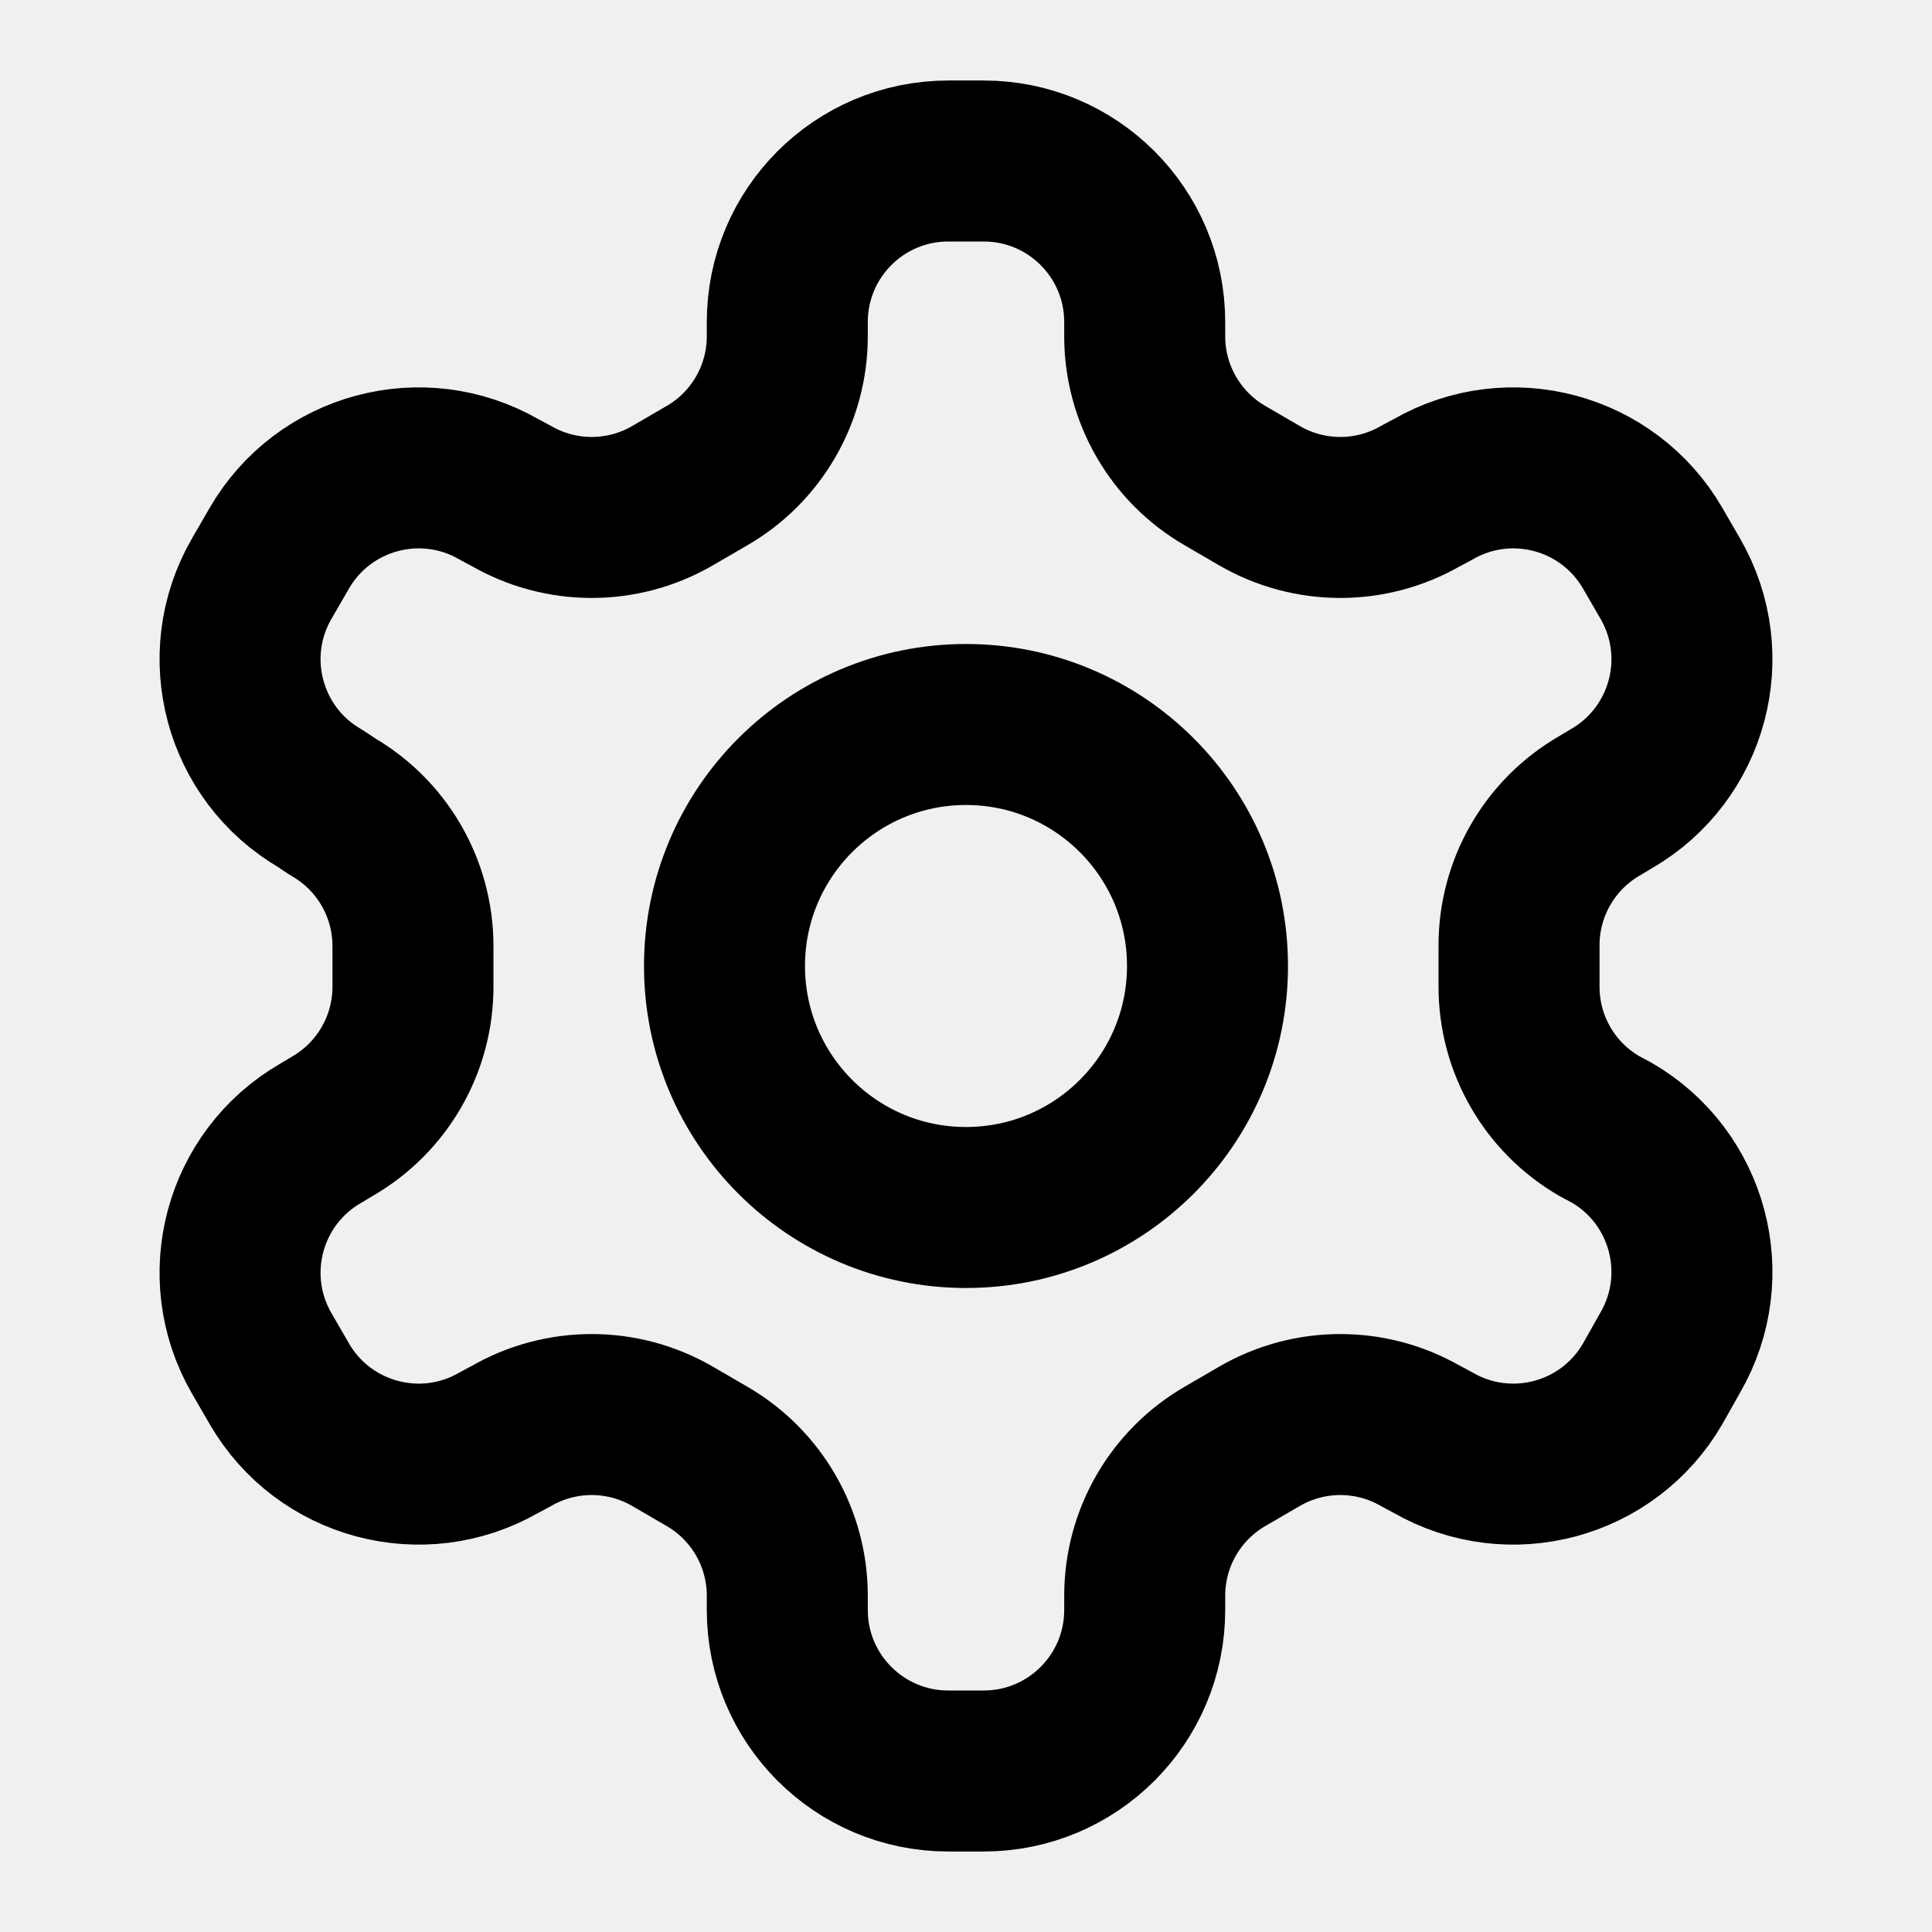
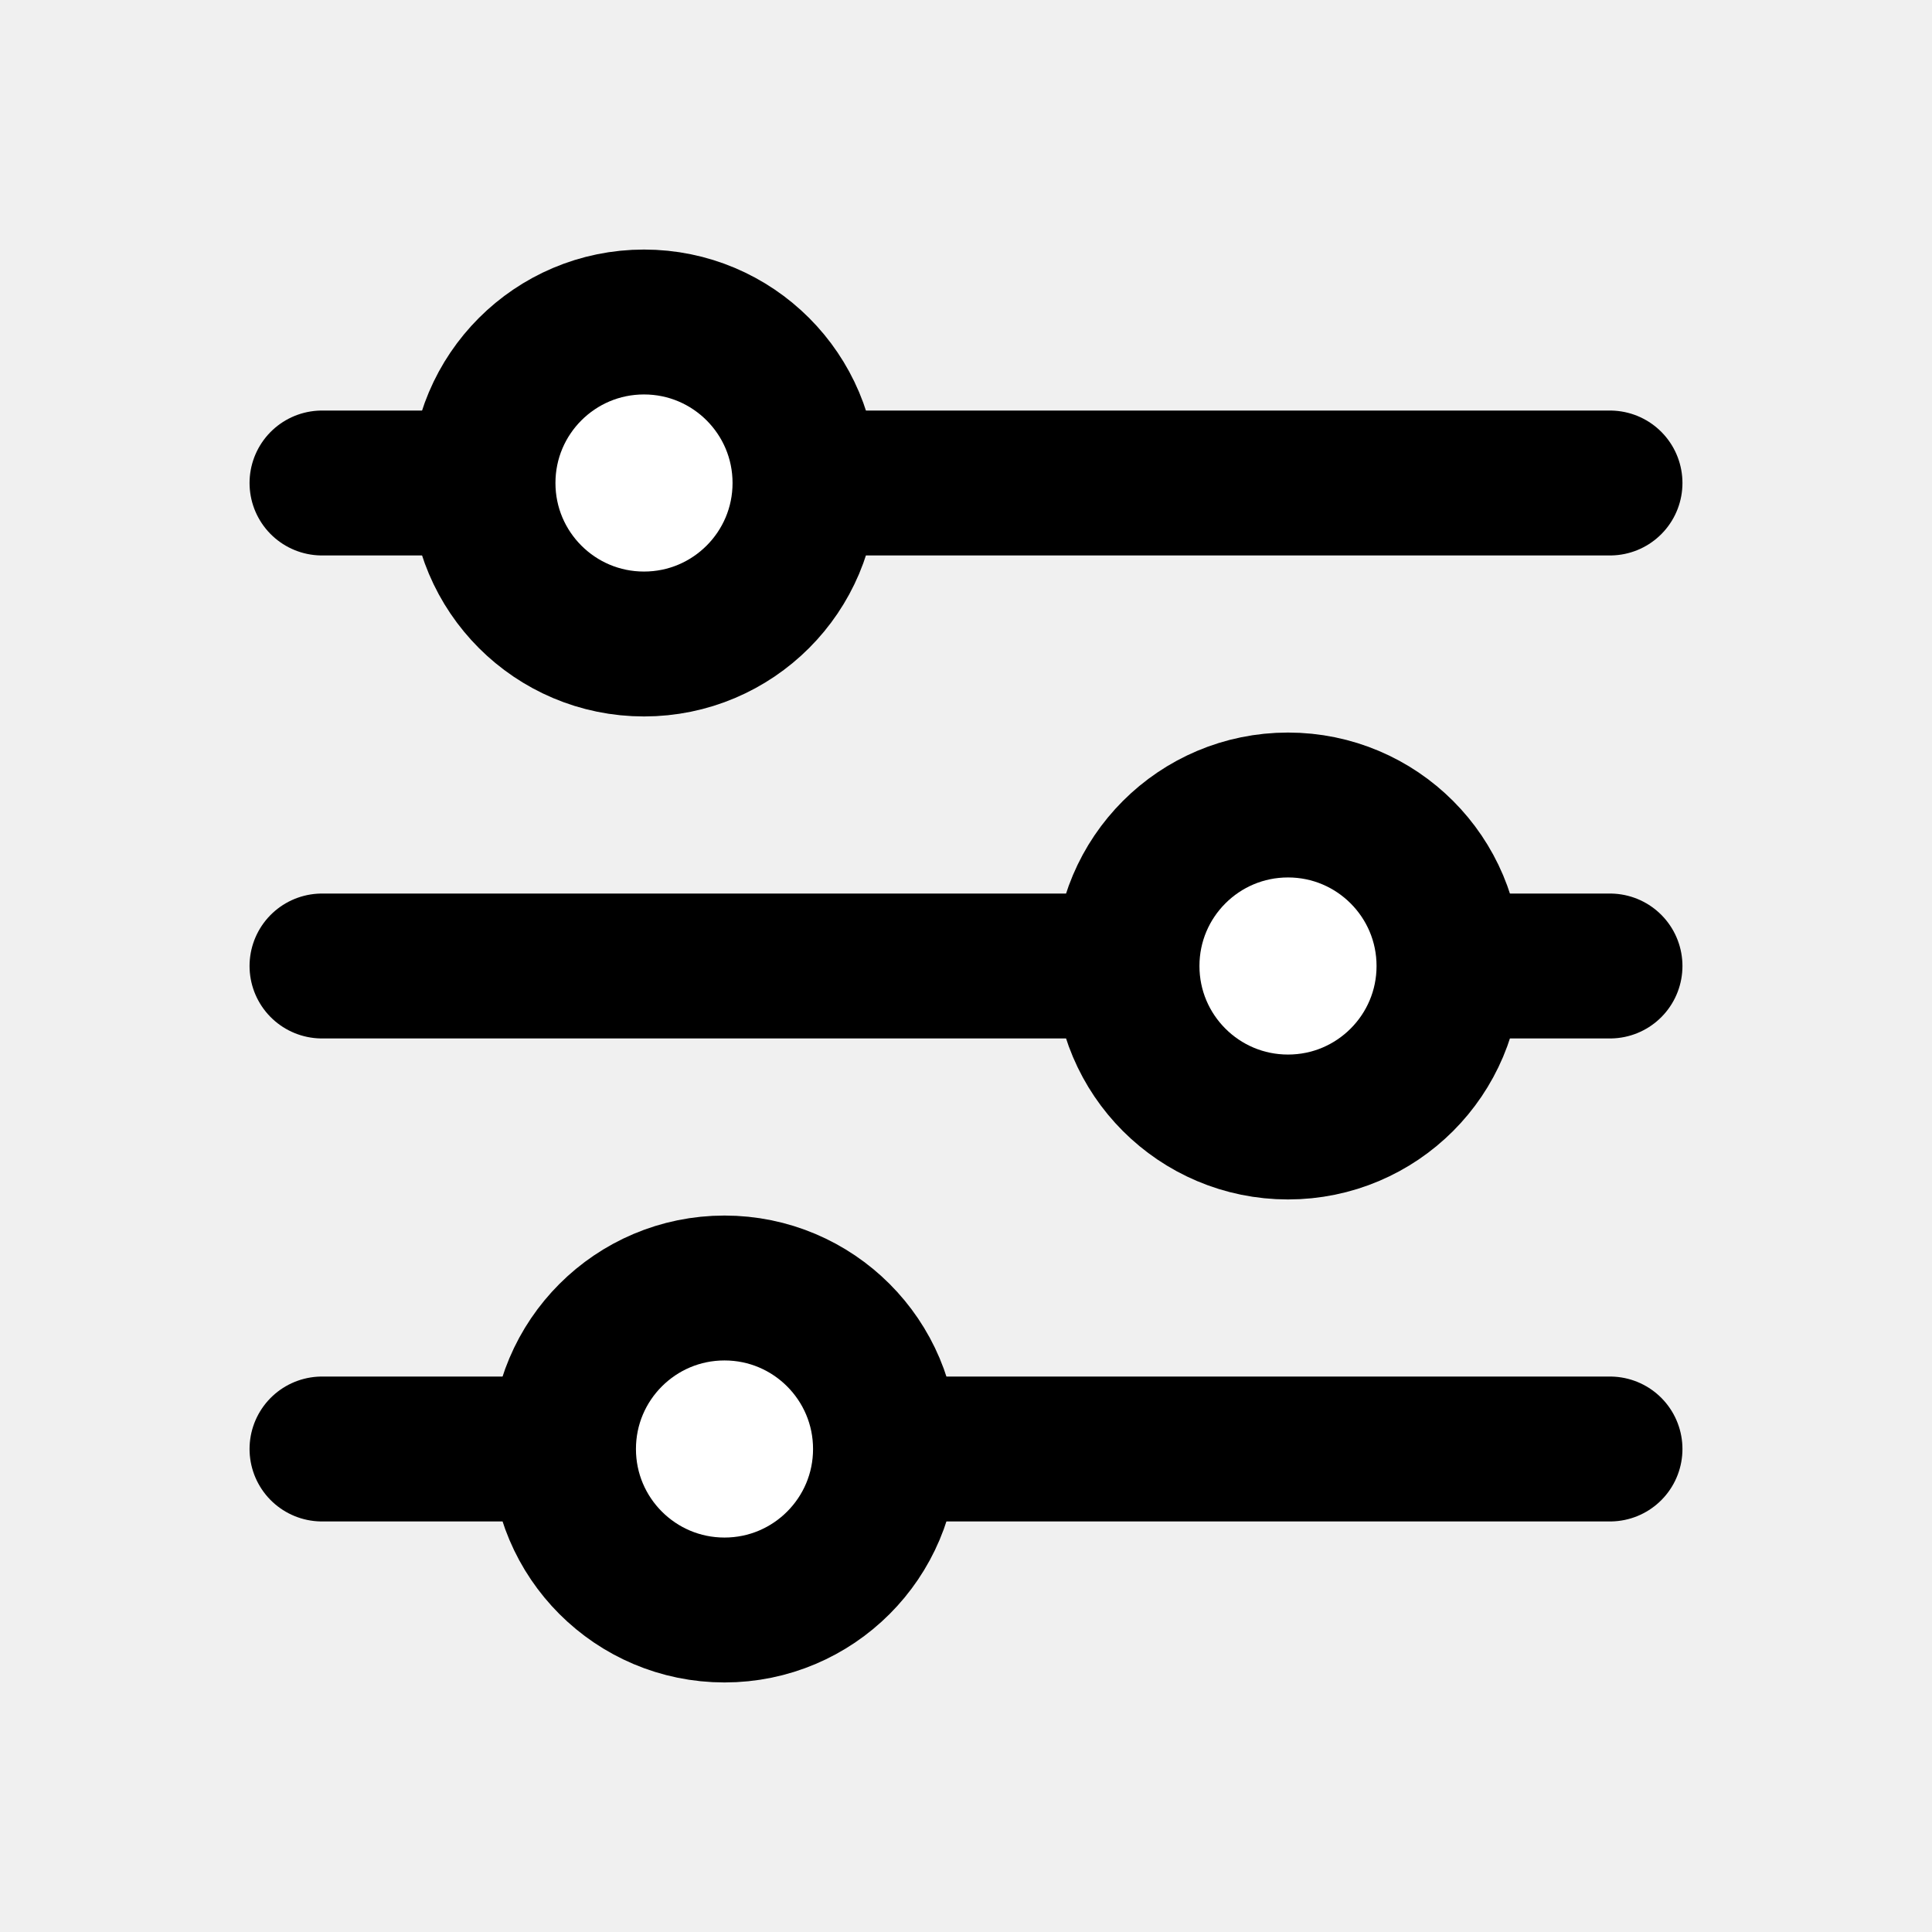
- <svg xmlns="http://www.w3.org/2000/svg" width="24" height="24" viewBox="0 0 24 24" fill="none" stroke="currentColor" stroke-width="2" stroke-linecap="round" stroke-linejoin="round" class="lucide lucide-settings">
-   <path d="M12.22 2h-.44a2 2 0 0 0-2 2v.18a2 2 0 0 1-1 1.73l-.43.25a2 2 0 0 1-2 0l-.15-.08a2 2 0 0 0-2.73.73l-.22.38a2 2 0 0 0 .73 2.73l.15.1a2 2 0 0 1 1 1.72v.51a2 2 0 0 1-1 1.74l-.15.09a2 2 0 0 0-.73 2.73l.22.38a2 2 0 0 0 2.73.73l.15-.08a2 2 0 0 1 2 0l.43.25a2 2 0 0 1 1 1.73V20a2 2 0 0 0 2 2h.44a2 2 0 0 0 2-2v-.18a2 2 0 0 1 1-1.73l.43-.25a2 2 0 0 1 2 0l.15.08a2 2 0 0 0 2.73-.73l.22-.39a2 2 0 0 0-.73-2.73l-.15-.08a2 2 0 0 1-1-1.74v-.5a2 2 0 0 1 1-1.74l.15-.09a2 2 0 0 0 .73-2.73l-.22-.38a2 2 0 0 0-2.73-.73l-.15.08a2 2 0 0 1-2 0l-.43-.25a2 2 0 0 1-1-1.73V4a2 2 0 0 0-2-2z" />
-   <circle cx="12" cy="12" r="3" />
+ <svg xmlns="http://www.w3.org/2000/svg" viewBox="0 0 24 24" fill="none" stroke="black" stroke-width="1.8" stroke-linecap="round" stroke-linejoin="round">
+   <path d="M4 6h16M4 12h16M4 18h16" />
+   <circle cx="8" cy="6" r="2" fill="white" />
+   <circle cx="16" cy="12" r="2" fill="white" />
+   <circle cx="9" cy="18" r="2" fill="white" />
</svg>
